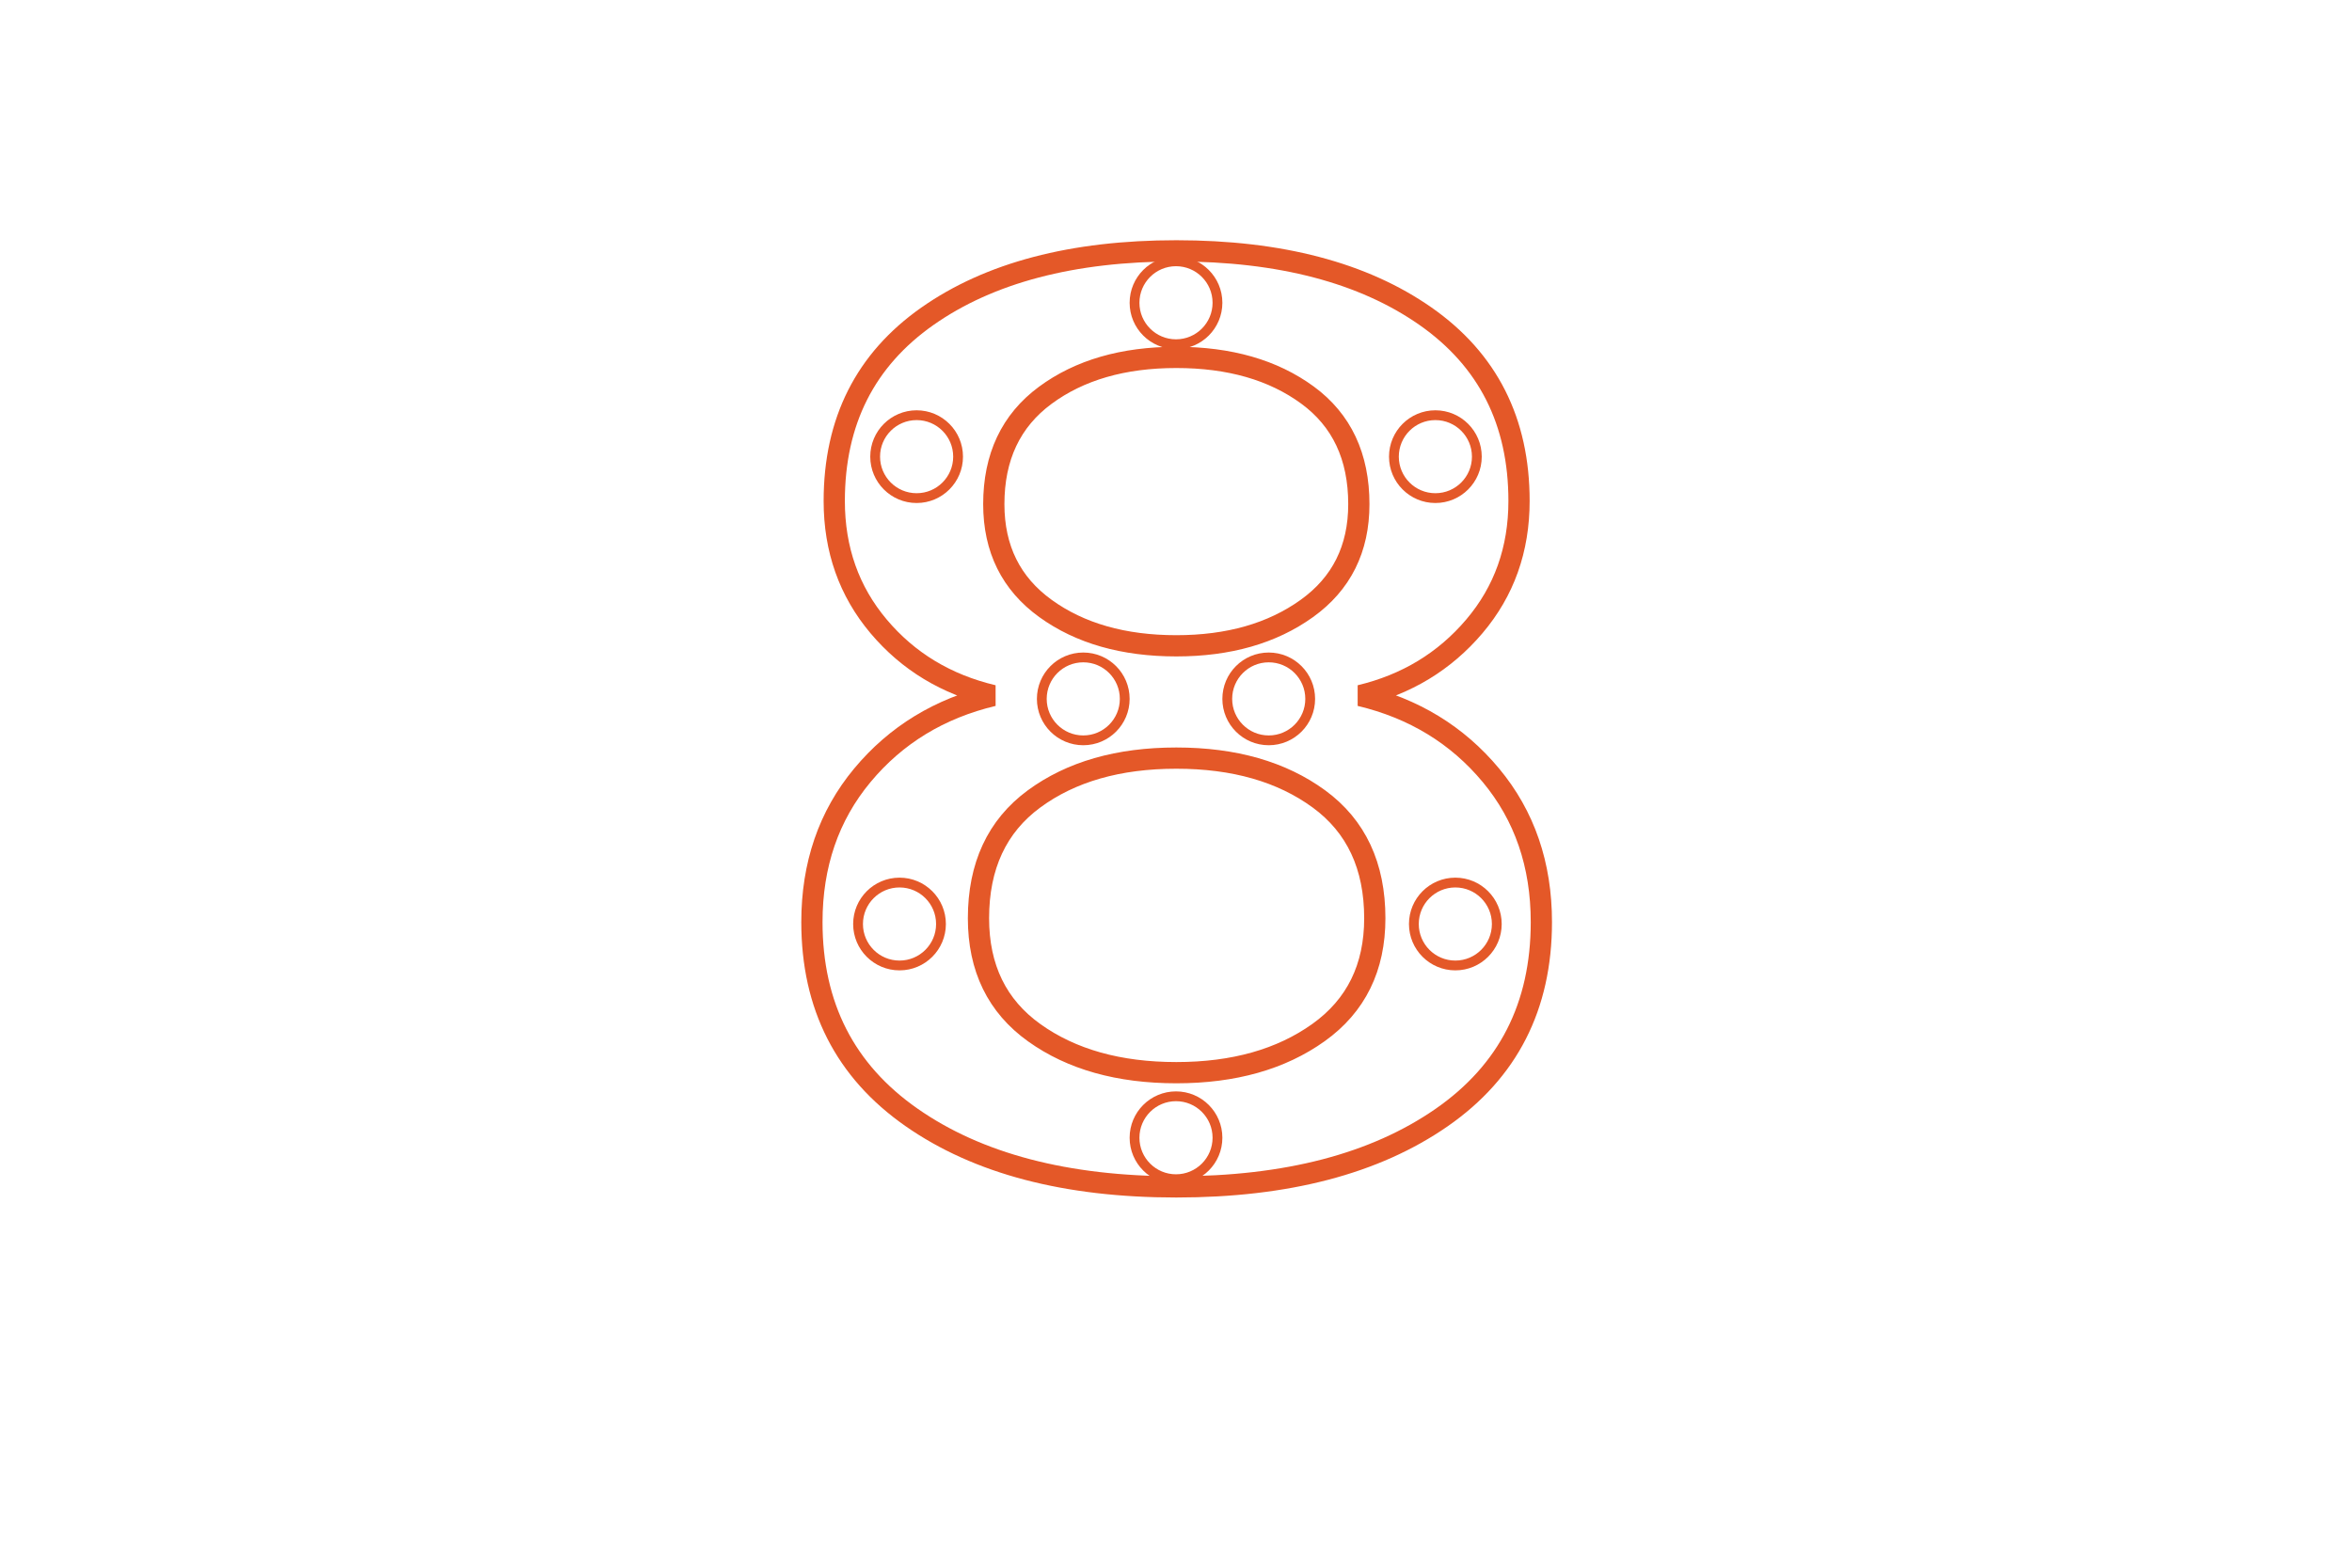
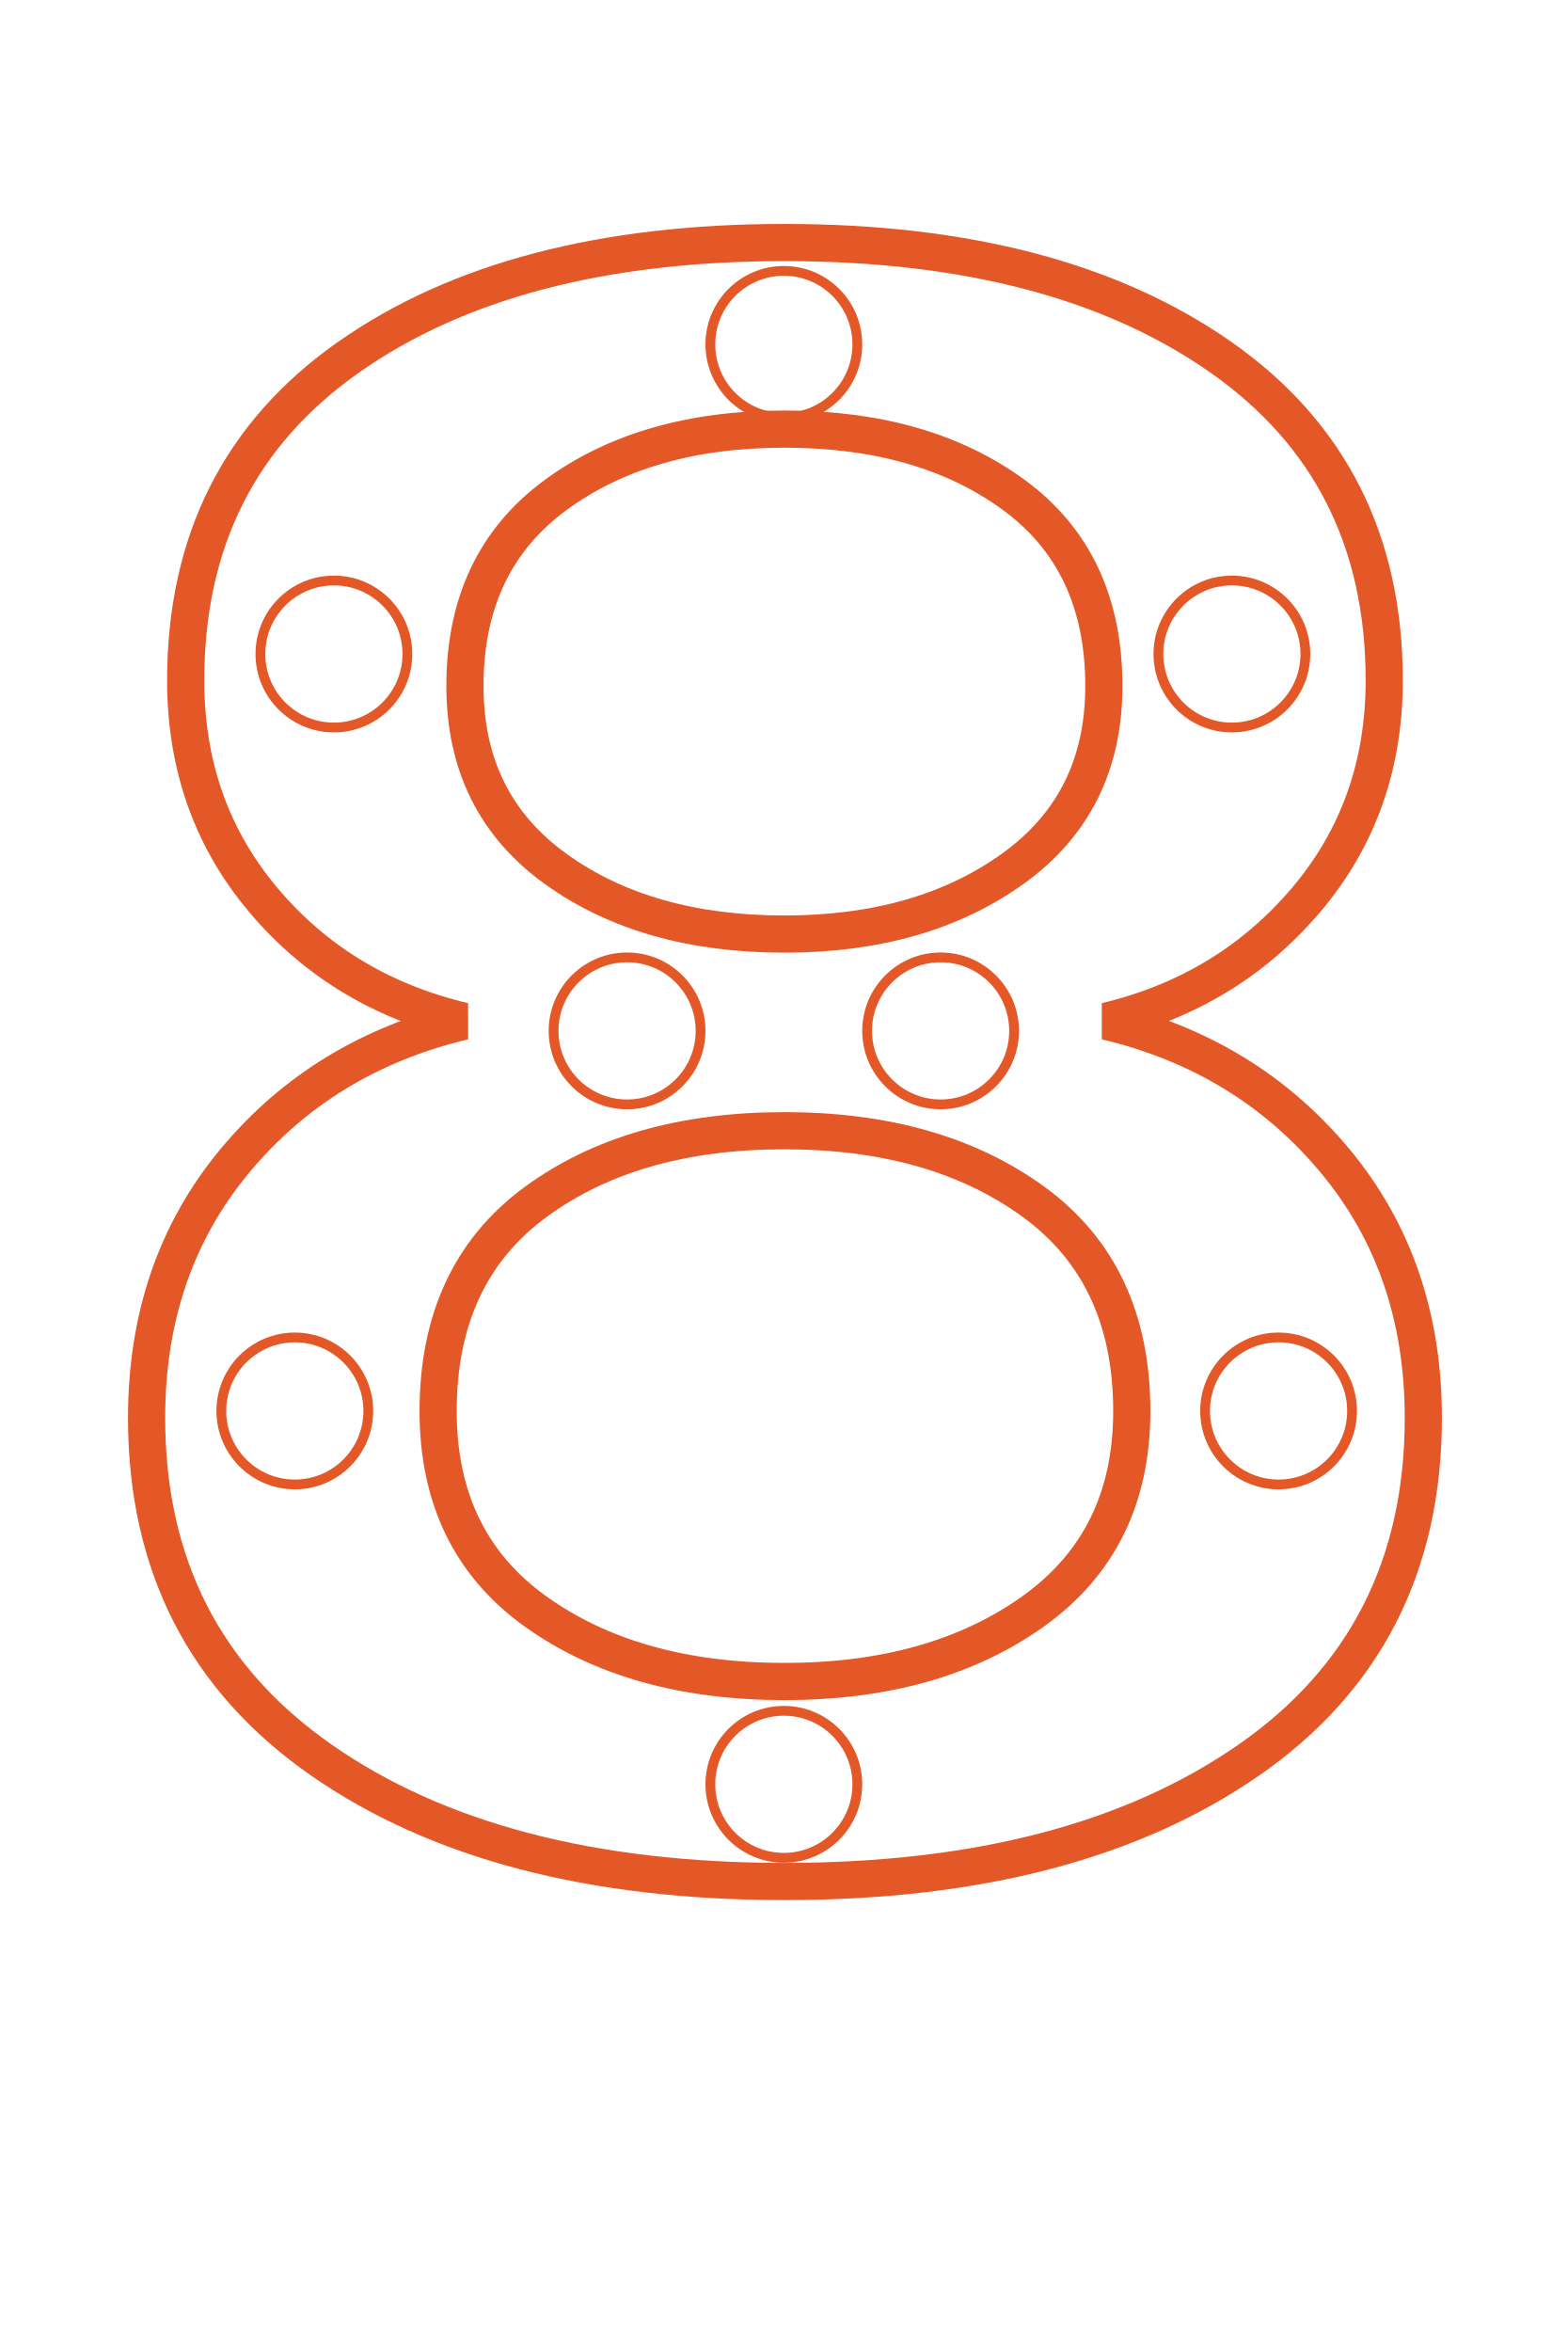
- <svg xmlns="http://www.w3.org/2000/svg" width="2400" zoomAndPan="magnify" viewBox="0 0 1800 1200" height="1600" preserveAspectRatio="xMidYMid meet" version="1.0">
+ <svg xmlns="http://www.w3.org/2000/svg" width="800" zoomAndPan="magnify" viewBox="0 0 600 900" height="1200" preserveAspectRatio="xMidYMid meet" version="1.0">
  <defs>
-     <clipPath id="449066058c">
-       <path d="M 864.516 196.27 L 935.484 196.27 L 935.484 267.238 L 864.516 267.238 Z M 864.516 196.27 " clip-rule="nonzero" />
+     <clipPath id="3df1bdf2e8">
+       <path d="M 270 101.781 L 330 101.781 L 330 161.781 L 270 161.781 Z M 270 101.781 " clip-rule="nonzero" />
    </clipPath>
-     <clipPath id="3f7d7aa8fe">
-       <path d="M 900 196.27 C 880.402 196.27 864.516 212.156 864.516 231.754 C 864.516 251.352 880.402 267.238 900 267.238 C 919.598 267.238 935.484 251.352 935.484 231.754 C 935.484 212.156 919.598 196.27 900 196.27 Z M 900 196.27 " clip-rule="nonzero" />
+     <clipPath id="8b8de84b5a">
+       <path d="M 300 101.781 C 283.43 101.781 270 115.215 270 131.781 C 270 148.352 283.43 161.781 300 161.781 C 316.57 161.781 330 148.352 330 131.781 C 330 115.215 316.57 101.781 300 101.781 Z M 300 101.781 " clip-rule="nonzero" />
    </clipPath>
-     <clipPath id="dc98b9e213">
-       <path d="M 666.012 314.066 L 736.98 314.066 L 736.98 385.035 L 666.012 385.035 Z M 666.012 314.066 " clip-rule="nonzero" />
+     <clipPath id="d97dc5d384">
+       <path d="M 441.48 220.258 L 501.48 220.258 L 501.48 280.258 L 441.48 280.258 Z M 441.48 220.258 " clip-rule="nonzero" />
    </clipPath>
-     <clipPath id="43c5e87811">
-       <path d="M 701.496 314.066 C 681.898 314.066 666.012 329.953 666.012 349.551 C 666.012 369.148 681.898 385.035 701.496 385.035 C 721.094 385.035 736.98 369.148 736.98 349.551 C 736.98 329.953 721.094 314.066 701.496 314.066 Z M 701.496 314.066 " clip-rule="nonzero" />
+     <clipPath id="61815862d0">
+       <path d="M 471.48 220.258 C 454.914 220.258 441.48 233.688 441.48 250.258 C 441.48 266.824 454.914 280.258 471.48 280.258 C 488.051 280.258 501.48 266.824 501.48 250.258 C 501.48 233.688 488.051 220.258 471.48 220.258 Z M 471.48 220.258 " clip-rule="nonzero" />
    </clipPath>
-     <clipPath id="159a087c82">
-       <path d="M 1063.02 314.066 L 1133.988 314.066 L 1133.988 385.035 L 1063.02 385.035 Z M 1063.02 314.066 " clip-rule="nonzero" />
+     <clipPath id="4e8084b5e9">
+       <path d="M 97.793 220.258 L 157.793 220.258 L 157.793 280.258 L 97.793 280.258 Z M 97.793 220.258 " clip-rule="nonzero" />
    </clipPath>
-     <clipPath id="82884a2421">
-       <path d="M 1098.504 314.066 C 1078.906 314.066 1063.02 329.953 1063.02 349.551 C 1063.02 369.148 1078.906 385.035 1098.504 385.035 C 1118.102 385.035 1133.988 369.148 1133.988 349.551 C 1133.988 329.953 1118.102 314.066 1098.504 314.066 Z M 1098.504 314.066 " clip-rule="nonzero" />
+     <clipPath id="741444d992">
+       <path d="M 127.793 220.258 C 111.227 220.258 97.793 233.688 97.793 250.258 C 97.793 266.824 111.227 280.258 127.793 280.258 C 144.363 280.258 157.793 266.824 157.793 250.258 C 157.793 233.688 144.363 220.258 127.793 220.258 Z M 127.793 220.258 " clip-rule="nonzero" />
    </clipPath>
-     <clipPath id="c7632221ee">
-       <path d="M 864.516 835.41 L 935.484 835.41 L 935.484 906.379 L 864.516 906.379 Z M 864.516 835.41 " clip-rule="nonzero" />
+     <clipPath id="897dc3c320">
+       <path d="M 210 364.473 L 270 364.473 L 270 424.473 L 210 424.473 Z M 210 364.473 " clip-rule="nonzero" />
    </clipPath>
-     <clipPath id="3743817917">
-       <path d="M 900 835.41 C 880.402 835.41 864.516 851.297 864.516 870.895 C 864.516 890.492 880.402 906.379 900 906.379 C 919.598 906.379 935.484 890.492 935.484 870.895 C 935.484 851.297 919.598 835.41 900 835.41 Z M 900 835.41 " clip-rule="nonzero" />
+     <clipPath id="59cf5ce08d">
+       <path d="M 240 364.473 C 223.43 364.473 210 377.902 210 394.473 C 210 411.039 223.43 424.473 240 424.473 C 256.57 424.473 270 411.039 270 394.473 C 270 377.902 256.57 364.473 240 364.473 Z M 240 364.473 " clip-rule="nonzero" />
    </clipPath>
-     <clipPath id="a66fe75254">
-       <path d="M 652.922 671.809 L 723.891 671.809 L 723.891 742.777 L 652.922 742.777 Z M 652.922 671.809 " clip-rule="nonzero" />
+     <clipPath id="c3c4600f90">
+       <path d="M 330 364.473 L 390 364.473 L 390 424.473 L 330 424.473 Z M 330 364.473 " clip-rule="nonzero" />
    </clipPath>
-     <clipPath id="9e7d18ceec">
-       <path d="M 688.406 671.809 C 668.809 671.809 652.922 687.695 652.922 707.293 C 652.922 726.891 668.809 742.777 688.406 742.777 C 708.004 742.777 723.891 726.891 723.891 707.293 C 723.891 687.695 708.004 671.809 688.406 671.809 Z M 688.406 671.809 " clip-rule="nonzero" />
+     <clipPath id="d0121545bd">
+       <path d="M 360 364.473 C 343.43 364.473 330 377.902 330 394.473 C 330 411.039 343.43 424.473 360 424.473 C 376.57 424.473 390 411.039 390 394.473 C 390 377.902 376.57 364.473 360 364.473 Z M 360 364.473 " clip-rule="nonzero" />
    </clipPath>
-     <clipPath id="c16ae7f37c">
-       <path d="M 1078.289 671.809 L 1149.258 671.809 L 1149.258 742.777 L 1078.289 742.777 Z M 1078.289 671.809 " clip-rule="nonzero" />
+     <clipPath id="901a799d3a">
+       <path d="M 270 652.77 L 330 652.77 L 330 712.77 L 270 712.77 Z M 270 652.77 " clip-rule="nonzero" />
    </clipPath>
-     <clipPath id="be26c4b9be">
-       <path d="M 1113.773 671.809 C 1094.176 671.809 1078.289 687.695 1078.289 707.293 C 1078.289 726.891 1094.176 742.777 1113.773 742.777 C 1133.371 742.777 1149.258 726.891 1149.258 707.293 C 1149.258 687.695 1133.371 671.809 1113.773 671.809 Z M 1113.773 671.809 " clip-rule="nonzero" />
+     <clipPath id="1400267bac">
+       <path d="M 300 652.77 C 283.43 652.77 270 666.199 270 682.77 C 270 699.336 283.43 712.77 300 712.77 C 316.57 712.77 330 699.336 330 682.77 C 330 666.199 316.57 652.77 300 652.77 Z M 300 652.77 " clip-rule="nonzero" />
    </clipPath>
-     <clipPath id="fdbb7dbd68">
-       <path d="M 793.547 499.48 L 864.516 499.48 L 864.516 570.449 L 793.547 570.449 Z M 793.547 499.48 " clip-rule="nonzero" />
+     <clipPath id="dccf397ef9">
+       <path d="M 82.836 509.902 L 142.836 509.902 L 142.836 569.902 L 82.836 569.902 Z M 82.836 509.902 " clip-rule="nonzero" />
    </clipPath>
-     <clipPath id="f6f8dca29d">
-       <path d="M 829.031 499.48 C 809.434 499.48 793.547 515.367 793.547 534.965 C 793.547 554.562 809.434 570.449 829.031 570.449 C 848.629 570.449 864.516 554.562 864.516 534.965 C 864.516 515.367 848.629 499.48 829.031 499.48 Z M 829.031 499.48 " clip-rule="nonzero" />
+     <clipPath id="bc4f5f9a31">
+       <path d="M 112.836 509.902 C 96.27 509.902 82.836 523.336 82.836 539.902 C 82.836 556.473 96.27 569.902 112.836 569.902 C 129.406 569.902 142.836 556.473 142.836 539.902 C 142.836 523.336 129.406 509.902 112.836 509.902 Z M 112.836 509.902 " clip-rule="nonzero" />
    </clipPath>
-     <clipPath id="1d1832881b">
-       <path d="M 935.484 499.48 L 1006.453 499.48 L 1006.453 570.449 L 935.484 570.449 Z M 935.484 499.48 " clip-rule="nonzero" />
+     <clipPath id="d9c94cb0fc">
+       <path d="M 459.352 509.902 L 519.352 509.902 L 519.352 569.902 L 459.352 569.902 Z M 459.352 509.902 " clip-rule="nonzero" />
    </clipPath>
-     <clipPath id="e4783dbe2d">
-       <path d="M 970.969 499.48 C 951.371 499.48 935.484 515.367 935.484 534.965 C 935.484 554.562 951.371 570.449 970.969 570.449 C 990.566 570.449 1006.453 554.562 1006.453 534.965 C 1006.453 515.367 990.566 499.48 970.969 499.48 Z M 970.969 499.48 " clip-rule="nonzero" />
+     <clipPath id="3a17ec7428">
+       <path d="M 489.352 509.902 C 472.781 509.902 459.352 523.336 459.352 539.902 C 459.352 556.473 472.781 569.902 489.352 569.902 C 505.918 569.902 519.352 556.473 519.352 539.902 C 519.352 523.336 505.918 509.902 489.352 509.902 Z M 489.352 509.902 " clip-rule="nonzero" />
    </clipPath>
  </defs>
-   <path stroke-linecap="butt" transform="matrix(0.75, 0, 0, 0.75, 567.6357, -100.027)" fill="none" stroke-linejoin="miter" d="M 631.027 843.286 C 685.731 856.312 730.231 883.442 764.527 924.687 C 798.824 965.932 815.975 1015.859 815.975 1074.468 C 815.975 1160.427 782.001 1226.958 714.059 1274.067 C 646.116 1321.172 555.923 1344.724 443.481 1344.724 C 331.033 1344.724 240.949 1321.062 173.225 1273.739 C 105.496 1226.416 71.632 1159.994 71.632 1074.468 C 71.632 1015.859 88.783 965.932 123.079 924.687 C 157.376 883.442 201.876 856.312 256.579 843.286 C 208.824 832 169.861 808.448 139.684 772.63 C 109.512 736.812 94.428 694.156 94.428 644.666 C 94.428 563.479 126.121 500.64 189.501 456.14 C 252.887 411.64 337.548 389.39 443.481 389.39 C 549.408 389.39 634.173 411.64 697.777 456.14 C 761.382 500.64 793.178 563.479 793.178 644.666 C 793.178 694.156 777.986 736.812 747.595 772.63 C 717.205 808.448 678.35 832 631.027 843.286 Z M 577.303 536.562 C 542.356 510.948 497.746 498.14 443.481 498.14 C 389.21 498.14 344.6 511.057 309.652 536.89 C 274.704 562.718 257.231 599.729 257.231 647.922 C 257.231 693.505 274.814 729 309.981 754.395 C 345.142 779.791 389.642 792.489 443.481 792.489 C 496.876 792.489 541.267 779.791 576.652 754.395 C 612.033 729 629.725 693.505 629.725 647.922 C 629.725 599.297 612.251 562.177 577.303 536.562 Z M 298.585 1187.453 C 336.569 1214.588 384.866 1228.156 443.481 1228.156 C 502.09 1228.156 550.496 1214.479 588.699 1187.13 C 626.902 1159.776 646.007 1120.922 646.007 1070.562 C 646.007 1017.161 627.012 976.567 589.022 948.781 C 551.038 921 502.522 907.104 443.481 907.104 C 384.434 907.104 336.027 921 298.257 948.781 C 260.486 976.567 241.6 1017.161 241.6 1070.562 C 241.6 1121.354 260.595 1160.317 298.585 1187.453 Z M 298.585 1187.453 " stroke="#e45828" stroke-width="21.672" stroke-opacity="1" stroke-miterlimit="4" />
-   <g clip-path="url(#449066058c)">
-     <g clip-path="url(#3f7d7aa8fe)">
-       <path stroke-linecap="butt" transform="matrix(0.75, 0, 0, 0.75, 864.5153, 196.2712)" fill="none" stroke-linejoin="miter" d="M 47.313 -0.002 C 21.183 -0.002 0 21.18 0 47.31 C 0 73.44 21.183 94.623 47.313 94.623 C 73.443 94.623 94.625 73.44 94.625 47.31 C 94.625 21.18 73.443 -0.002 47.313 -0.002 Z M 47.313 -0.002 " stroke="#e45828" stroke-width="20" stroke-opacity="1" stroke-miterlimit="4" />
+   <path stroke-linecap="butt" transform="matrix(0.656476, 0, 0, 0.656476, 9.080999, -162.8208)" fill="none" stroke-linejoin="miter" d="M 631.028 843.287 C 685.729 856.313 730.232 883.446 764.53 924.688 C 798.827 965.93 815.976 1015.859 815.976 1074.47 C 815.976 1160.428 782 1226.959 714.059 1274.067 C 646.112 1321.17 555.923 1344.722 443.48 1344.722 C 331.036 1344.722 240.948 1321.063 173.222 1273.74 C 105.495 1226.417 71.632 1159.994 71.632 1074.47 C 71.632 1015.859 88.78 965.93 123.078 924.688 C 157.376 883.446 201.878 856.313 256.58 843.287 C 208.822 832 169.86 808.448 139.686 772.627 C 109.511 736.812 94.427 694.16 94.427 644.665 C 94.427 563.479 126.119 500.638 189.502 456.135 C 252.891 411.639 337.546 389.39 443.48 389.39 C 549.407 389.39 634.176 411.639 697.779 456.135 C 761.382 500.638 793.18 563.479 793.18 644.665 C 793.18 694.16 777.983 736.812 747.595 772.627 C 717.207 808.448 678.351 832 631.028 843.287 Z M 577.303 536.566 C 542.356 510.95 497.747 498.138 443.48 498.138 C 389.213 498.138 344.603 511.057 309.651 536.887 C 274.704 562.717 257.228 599.728 257.228 647.92 C 257.228 693.506 274.812 728.999 309.978 754.395 C 345.144 779.791 389.647 792.489 443.48 792.489 C 496.878 792.489 541.267 779.791 576.654 754.395 C 612.035 728.999 629.725 693.506 629.725 647.92 C 629.725 599.294 612.249 562.176 577.303 536.566 Z M 298.583 1187.454 C 336.57 1214.588 384.869 1228.155 443.48 1228.155 C 502.084 1228.155 550.496 1214.481 588.697 1187.127 C 626.904 1159.779 646.005 1120.924 646.005 1070.56 C 646.005 1017.162 627.012 976.569 589.025 948.781 C 551.038 920.999 502.519 907.105 443.48 907.105 C 384.435 907.105 336.029 920.999 298.256 948.781 C 260.489 976.569 241.603 1017.162 241.603 1070.56 C 241.603 1121.352 260.596 1160.321 298.583 1187.454 Z M 298.583 1187.454 " stroke="#e45828" stroke-width="21.672" stroke-opacity="1" stroke-miterlimit="4" />
+   <g clip-path="url(#3df1bdf2e8)">
+     <g clip-path="url(#8b8de84b5a)">
+       <path stroke-linecap="butt" transform="matrix(0.75, 0, 0, 0.75, 270, 101.7818)" fill="none" stroke-linejoin="miter" d="M 40 -0.001 C 17.906 -0.001 0 17.911 0 39.999 C 0 62.093 17.906 79.999 40 79.999 C 62.094 79.999 80 62.093 80 39.999 C 80 17.911 62.094 -0.001 40 -0.001 Z M 40 -0.001 " stroke="#e45828" stroke-width="10" stroke-opacity="1" stroke-miterlimit="4" />
    </g>
  </g>
-   <g clip-path="url(#dc98b9e213)">
-     <g clip-path="url(#43c5e87811)">
-       <path stroke-linecap="butt" transform="matrix(0.75, 0, 0, 0.75, 666.0112, 314.0653)" fill="none" stroke-linejoin="miter" d="M 47.313 0.002 C 21.183 0.002 0.001 21.184 0.001 47.314 C 0.001 73.444 21.183 94.627 47.313 94.627 C 73.443 94.627 94.626 73.444 94.626 47.314 C 94.626 21.184 73.443 0.002 47.313 0.002 Z M 47.313 0.002 " stroke="#e45828" stroke-width="20" stroke-opacity="1" stroke-miterlimit="4" />
+   <g clip-path="url(#d97dc5d384)">
+     <g clip-path="url(#61815862d0)">
+       <path stroke-linecap="butt" transform="matrix(0.75, 0, 0, 0.75, 441.4809, 220.2572)" fill="none" stroke-linejoin="miter" d="M 39.999 0.001 C 17.911 0.001 -0.001 17.907 -0.001 40.001 C -0.001 62.089 17.911 80.001 39.999 80.001 C 62.093 80.001 79.999 62.089 79.999 40.001 C 79.999 17.907 62.093 0.001 39.999 0.001 Z M 39.999 0.001 " stroke="#e45828" stroke-width="10" stroke-opacity="1" stroke-miterlimit="4" />
    </g>
  </g>
-   <g clip-path="url(#159a087c82)">
-     <g clip-path="url(#82884a2421)">
-       <path stroke-linecap="butt" transform="matrix(0.75, 0, 0, 0.75, 1063.019, 314.0653)" fill="none" stroke-linejoin="miter" d="M 47.313 0.002 C 21.183 0.002 0 21.184 0 47.314 C 0 73.444 21.183 94.627 47.313 94.627 C 73.443 94.627 94.625 73.444 94.625 47.314 C 94.625 21.184 73.443 0.002 47.313 0.002 Z M 47.313 0.002 " stroke="#e45828" stroke-width="20" stroke-opacity="1" stroke-miterlimit="4" />
+   <g clip-path="url(#4e8084b5e9)">
+     <g clip-path="url(#741444d992)">
+       <path stroke-linecap="butt" transform="matrix(0.75, 0, 0, 0.75, 97.7934, 220.2572)" fill="none" stroke-linejoin="miter" d="M 39.999 0.001 C 17.911 0.001 -0.001 17.907 -0.001 40.001 C -0.001 62.089 17.911 80.001 39.999 80.001 C 62.093 80.001 79.999 62.089 79.999 40.001 C 79.999 17.907 62.093 0.001 39.999 0.001 Z M 39.999 0.001 " stroke="#e45828" stroke-width="10" stroke-opacity="1" stroke-miterlimit="4" />
    </g>
  </g>
-   <g clip-path="url(#c7632221ee)">
-     <g clip-path="url(#3743817917)">
-       <path stroke-linecap="butt" transform="matrix(0.75, 0, 0, 0.75, 864.5153, 835.4113)" fill="none" stroke-linejoin="miter" d="M 47.313 -0.002 C 21.183 -0.002 0 21.181 0 47.311 C 0 73.441 21.183 94.623 47.313 94.623 C 73.443 94.623 94.625 73.441 94.625 47.311 C 94.625 21.181 73.443 -0.002 47.313 -0.002 Z M 47.313 -0.002 " stroke="#e45828" stroke-width="20" stroke-opacity="1" stroke-miterlimit="4" />
+   <g clip-path="url(#897dc3c320)">
+     <g clip-path="url(#59cf5ce08d)">
+       <path stroke-linecap="butt" transform="matrix(0.75, 0, 0, 0.75, 210, 364.4714)" fill="none" stroke-linejoin="miter" d="M 40 0.002 C 17.906 0.002 0 17.908 0 40.002 C 0 62.09 17.906 80.002 40 80.002 C 62.094 80.002 80 62.09 80 40.002 C 80 17.908 62.094 0.002 40 0.002 Z M 40 0.002 " stroke="#e45828" stroke-width="10" stroke-opacity="1" stroke-miterlimit="4" />
    </g>
  </g>
-   <g clip-path="url(#a66fe75254)">
-     <g clip-path="url(#9e7d18ceec)">
-       <path stroke-linecap="butt" transform="matrix(0.75, 0, 0, 0.75, 652.923, 671.8087)" fill="none" stroke-linejoin="miter" d="M 47.311 -0 C 21.181 -0 -0.002 21.182 -0.002 47.312 C -0.002 73.443 21.181 94.625 47.311 94.625 C 73.441 94.625 94.623 73.443 94.623 47.312 C 94.623 21.182 73.441 -0 47.311 -0 Z M 47.311 -0 " stroke="#e45828" stroke-width="20" stroke-opacity="1" stroke-miterlimit="4" />
+   <g clip-path="url(#c3c4600f90)">
+     <g clip-path="url(#d0121545bd)">
+       <path stroke-linecap="butt" transform="matrix(0.75, 0, 0, 0.75, 330, 364.4714)" fill="none" stroke-linejoin="miter" d="M 40 0.002 C 17.906 0.002 0 17.908 0 40.002 C 0 62.09 17.906 80.002 40 80.002 C 62.094 80.002 80 62.09 80 40.002 C 80 17.908 62.094 0.002 40 0.002 Z M 40 0.002 " stroke="#e45828" stroke-width="10" stroke-opacity="1" stroke-miterlimit="4" />
    </g>
  </g>
-   <g clip-path="url(#c16ae7f37c)">
-     <g clip-path="url(#be26c4b9be)">
-       <path stroke-linecap="butt" transform="matrix(0.75, 0, 0, 0.75, 1078.289, 671.8087)" fill="none" stroke-linejoin="miter" d="M 47.313 -0 C 21.183 -0 0 21.182 0 47.312 C 0 73.443 21.183 94.625 47.313 94.625 C 73.443 94.625 94.625 73.443 94.625 47.312 C 94.625 21.182 73.443 -0 47.313 -0 Z M 47.313 -0 " stroke="#e45828" stroke-width="20" stroke-opacity="1" stroke-miterlimit="4" />
+   <g clip-path="url(#901a799d3a)">
+     <g clip-path="url(#1400267bac)">
+       <path stroke-linecap="butt" transform="matrix(0.75, 0, 0, 0.75, 270, 652.769)" fill="none" stroke-linejoin="miter" d="M 40 0.001 C 17.906 0.001 0 17.907 0 40.001 C 0 62.089 17.906 80.001 40 80.001 C 62.094 80.001 80 62.089 80 40.001 C 80 17.907 62.094 0.001 40 0.001 Z M 40 0.001 " stroke="#e45828" stroke-width="10" stroke-opacity="1" stroke-miterlimit="4" />
    </g>
  </g>
-   <g clip-path="url(#fdbb7dbd68)">
-     <g clip-path="url(#f6f8dca29d)">
-       <path stroke-linecap="butt" transform="matrix(0.75, 0, 0, 0.75, 793.546, 499.4812)" fill="none" stroke-linejoin="miter" d="M 47.314 -0.001 C 21.183 -0.001 0.001 21.181 0.001 47.312 C 0.001 73.442 21.183 94.624 47.314 94.624 C 73.444 94.624 94.626 73.442 94.626 47.312 C 94.626 21.181 73.444 -0.001 47.314 -0.001 Z M 47.314 -0.001 " stroke="#e45828" stroke-width="20" stroke-opacity="1" stroke-miterlimit="4" />
+   <g clip-path="url(#dccf397ef9)">
+     <g clip-path="url(#bc4f5f9a31)">
+       <path stroke-linecap="butt" transform="matrix(0.75, 0, 0, 0.75, 82.83753, 509.903)" fill="none" stroke-linejoin="miter" d="M 39.998 -0.001 C 17.909 -0.001 -0.002 17.911 -0.002 39.999 C -0.002 62.093 17.909 79.999 39.998 79.999 C 62.092 79.999 79.998 62.093 79.998 39.999 C 79.998 17.911 62.092 -0.001 39.998 -0.001 Z M 39.998 -0.001 " stroke="#e45828" stroke-width="10" stroke-opacity="1" stroke-miterlimit="4" />
    </g>
  </g>
-   <g clip-path="url(#1d1832881b)">
-     <g clip-path="url(#e4783dbe2d)">
-       <path stroke-linecap="butt" transform="matrix(0.75, 0, 0, 0.75, 935.4846, 499.4812)" fill="none" stroke-linejoin="miter" d="M 47.312 -0.001 C 21.182 -0.001 -0 21.181 -0 47.312 C -0 73.442 21.182 94.624 47.312 94.624 C 73.442 94.624 94.625 73.442 94.625 47.312 C 94.625 21.181 73.442 -0.001 47.312 -0.001 Z M 47.312 -0.001 " stroke="#e45828" stroke-width="20" stroke-opacity="1" stroke-miterlimit="4" />
+   <g clip-path="url(#d9c94cb0fc)">
+     <g clip-path="url(#3a17ec7428)">
+       <path stroke-linecap="butt" transform="matrix(0.75, 0, 0, 0.75, 459.3507, 509.903)" fill="none" stroke-linejoin="miter" d="M 40.001 -0.001 C 17.907 -0.001 0.001 17.911 0.001 39.999 C 0.001 62.093 17.907 79.999 40.001 79.999 C 62.09 79.999 80.001 62.093 80.001 39.999 C 80.001 17.911 62.09 -0.001 40.001 -0.001 Z M 40.001 -0.001 " stroke="#e45828" stroke-width="10" stroke-opacity="1" stroke-miterlimit="4" />
    </g>
  </g>
</svg>
